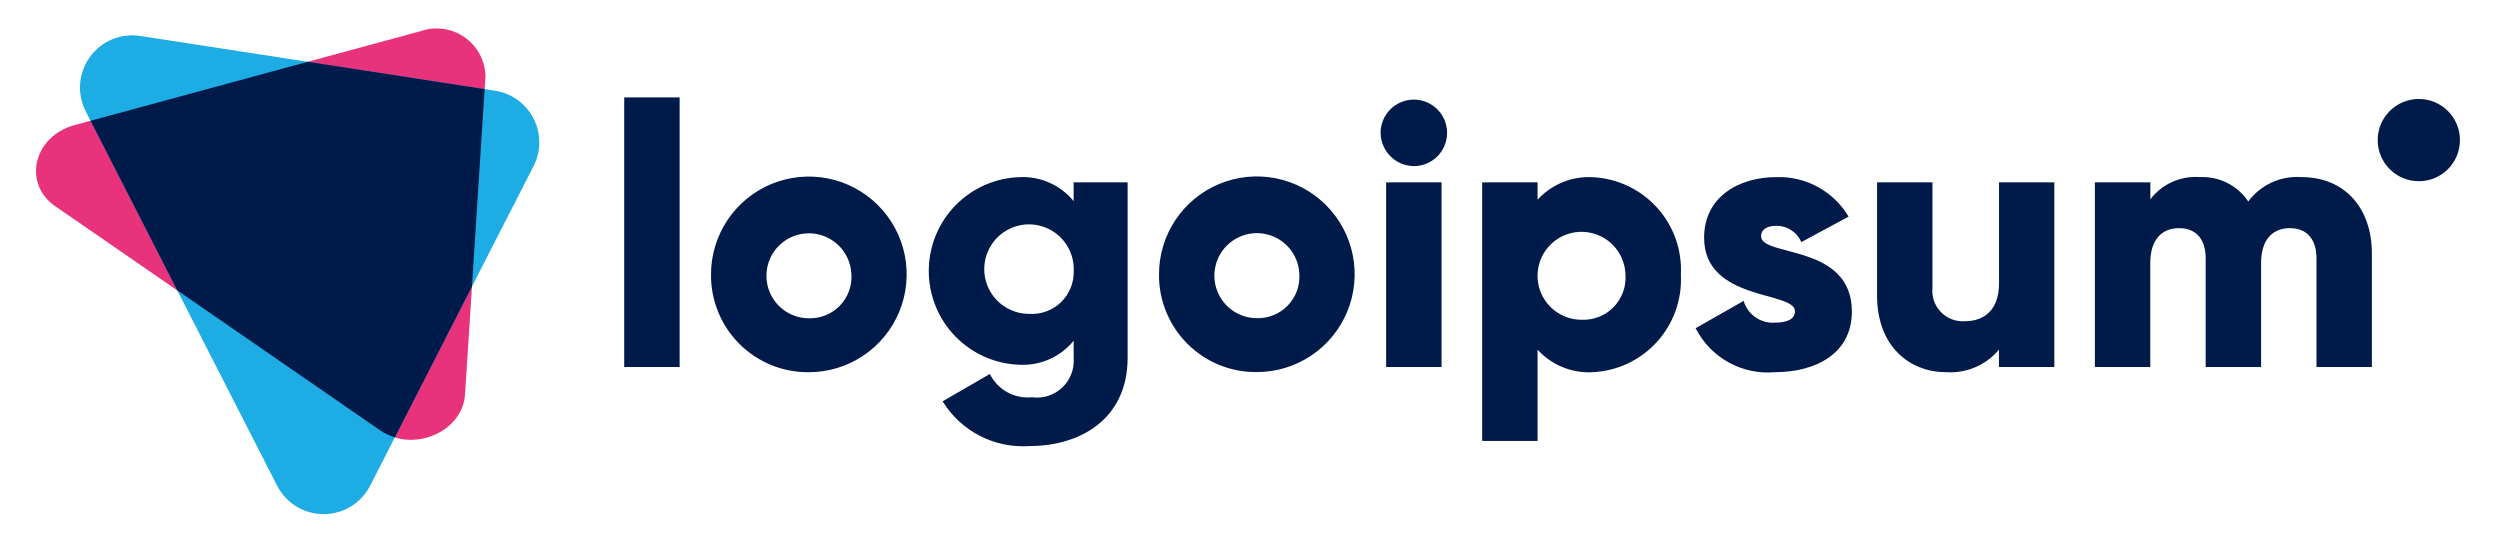
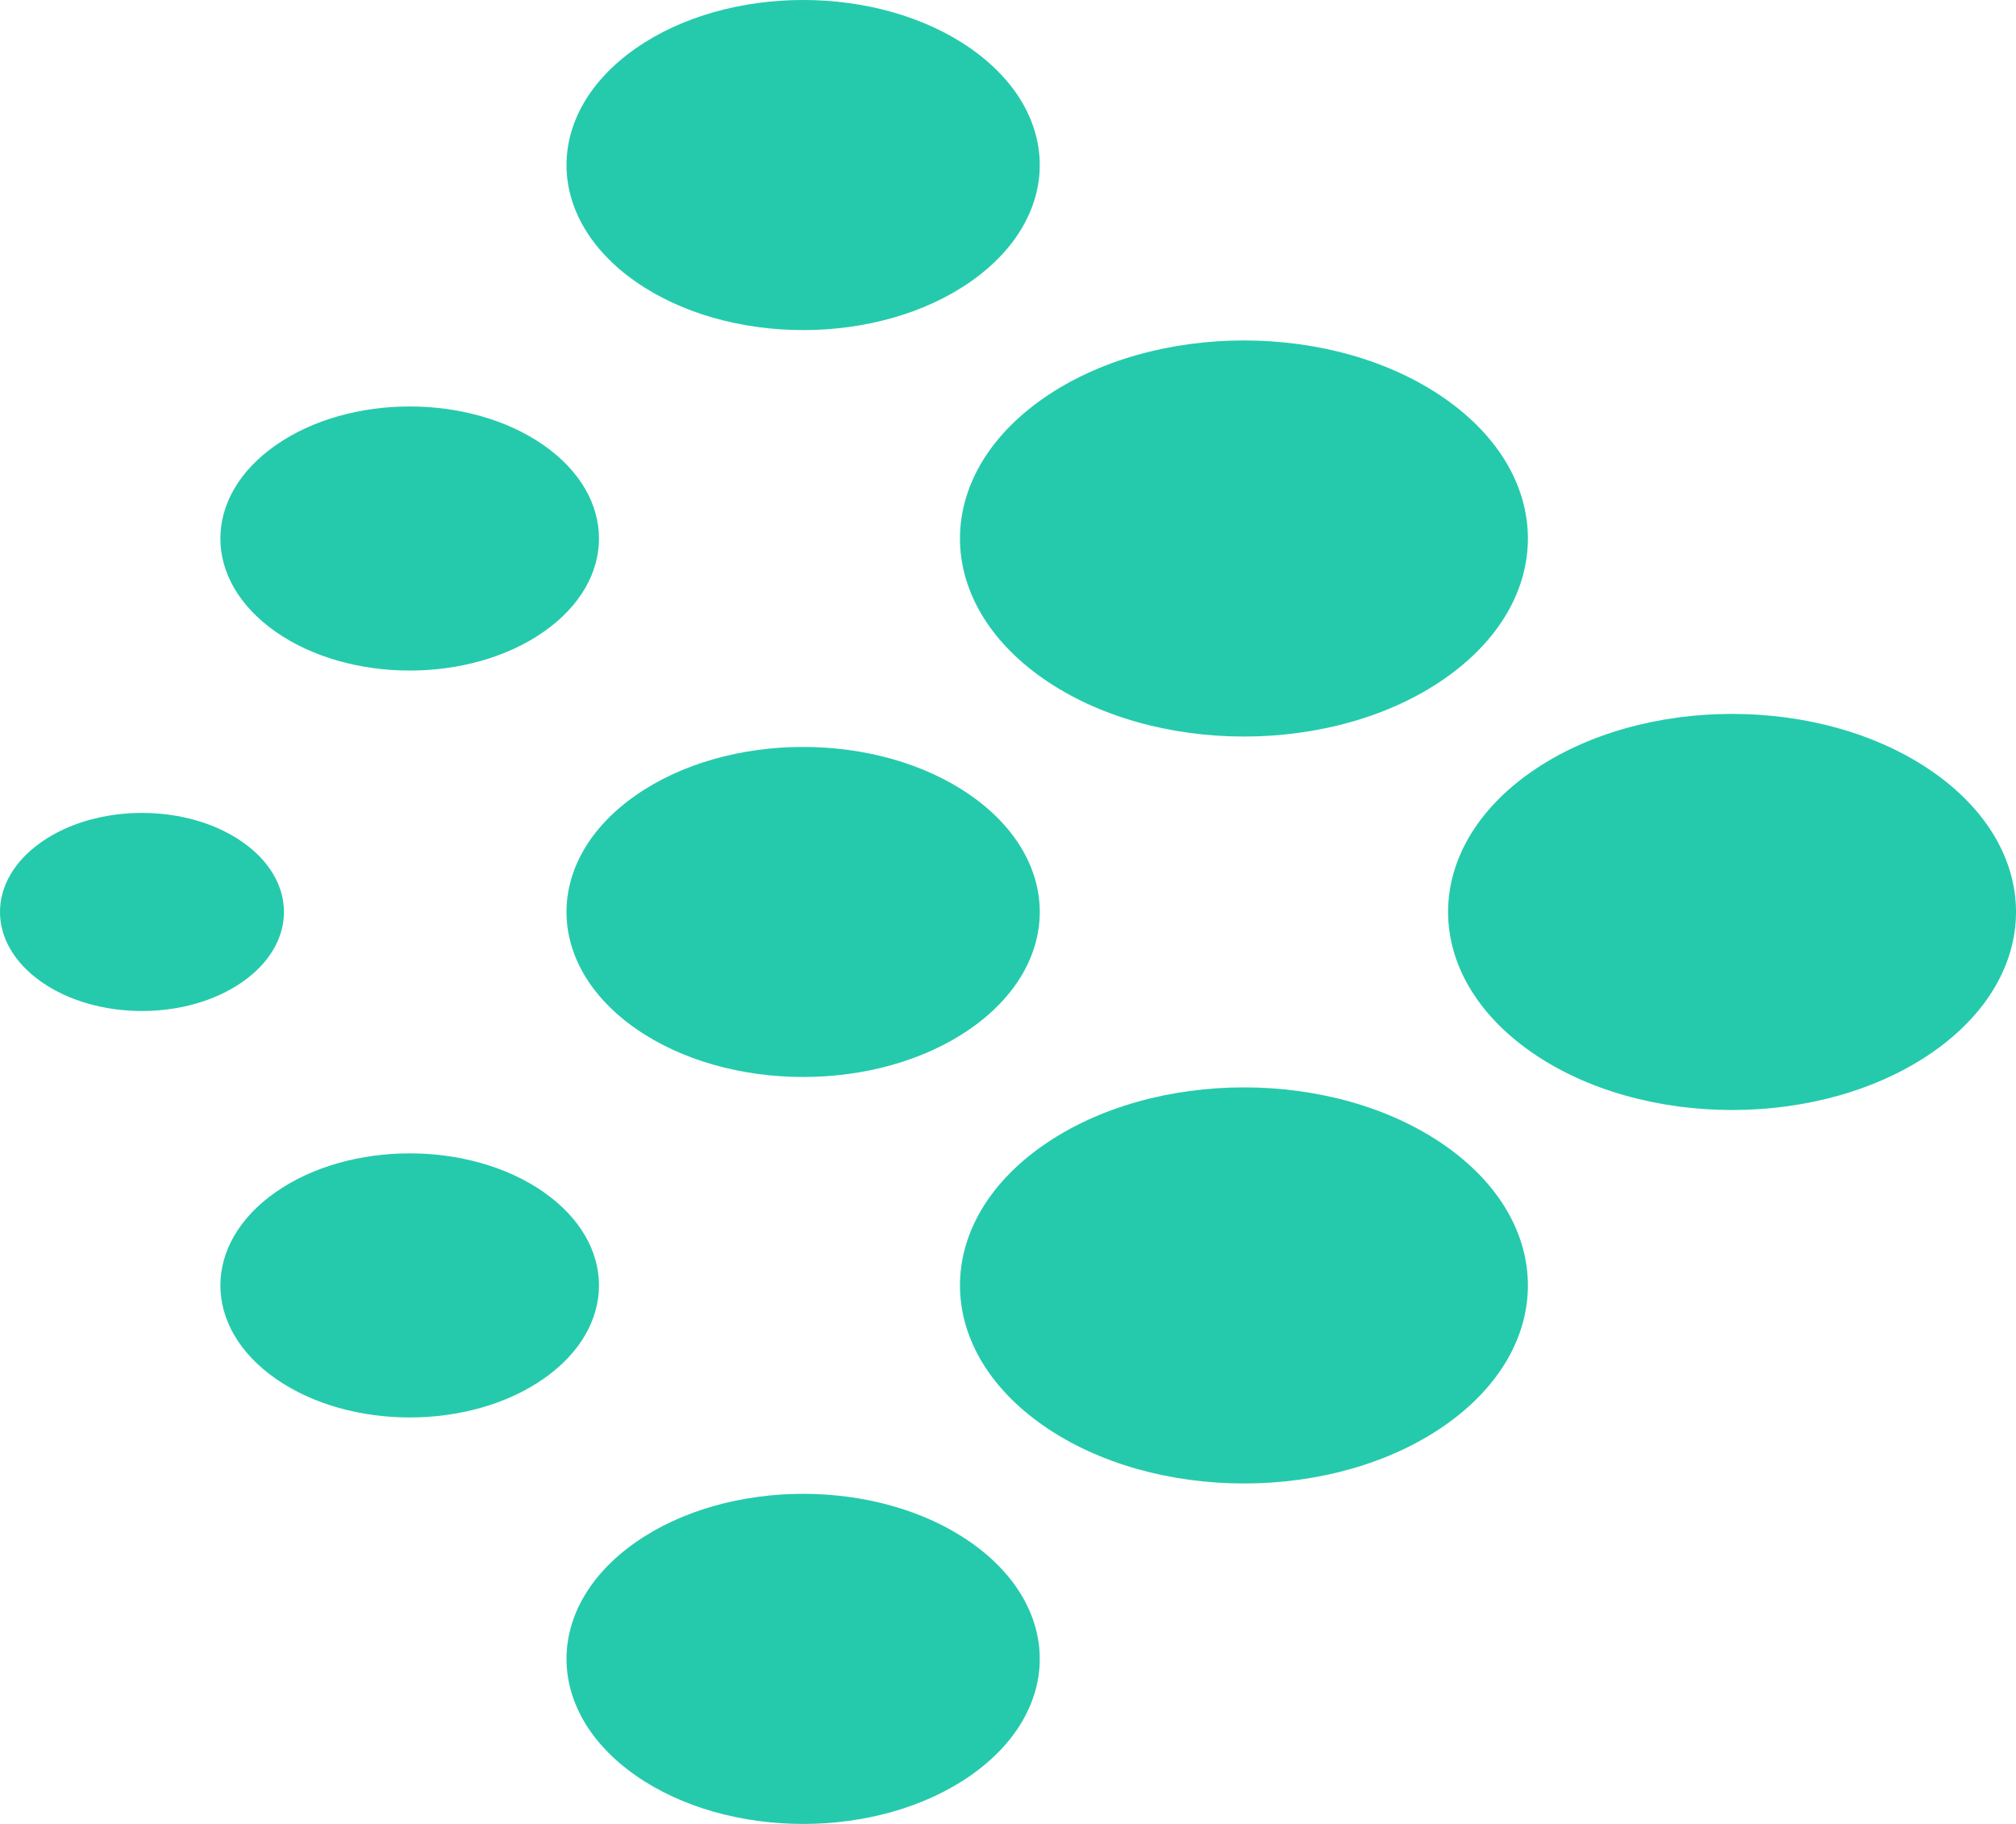
- <svg xmlns="http://www.w3.org/2000/svg" id="logo-12" width="138" height="30" viewBox="0 0 138 30" fill="none">
-   <path d="M20.99 23.759L3.05 11.384C1.232 10.13 1.85 7.519 4.117 6.905L23.184 1.73C23.588 1.584 24.021 1.537 24.447 1.592C24.872 1.647 25.279 1.803 25.633 2.047C25.986 2.29 26.276 2.615 26.48 2.993C26.683 3.371 26.792 3.793 26.8 4.222L25.67 21.771C25.536 23.854 22.808 25.013 20.99 23.759Z" class="ccompli2" fill="#E9327C" />
-   <path d="M15.3 26.814L4.731 6.145C4.489 5.672 4.383 5.142 4.424 4.612C4.464 4.083 4.651 3.575 4.962 3.145C5.273 2.714 5.696 2.378 6.186 2.173C6.676 1.969 7.213 1.903 7.738 1.984L27.325 5.007C27.776 5.077 28.204 5.252 28.574 5.52C28.944 5.787 29.245 6.138 29.452 6.544C29.66 6.951 29.768 7.4 29.768 7.857C29.768 8.313 29.66 8.763 29.452 9.169L20.429 26.815C20.187 27.287 19.819 27.682 19.367 27.958C18.914 28.234 18.394 28.38 17.864 28.38C17.334 28.38 16.814 28.234 16.362 27.958C15.909 27.681 15.542 27.286 15.3 26.814V26.814Z" class="ccompli1" fill="#1DACE3" />
-   <path d="M26.752 4.918L16.988 3.411L5 6.666L9.785 16.027L20.99 23.759C21.237 23.928 21.509 24.057 21.796 24.142L26.052 15.819L26.752 4.918Z" class="ccustom" fill="#001A49" />
-   <path d="M76.209 7.334C76.209 6.971 76.317 6.616 76.518 6.315C76.72 6.013 77.007 5.778 77.342 5.639C77.677 5.5 78.046 5.463 78.402 5.534C78.758 5.605 79.085 5.78 79.341 6.036C79.598 6.293 79.773 6.62 79.844 6.976C79.915 7.332 79.878 7.701 79.739 8.036C79.6 8.372 79.365 8.658 79.064 8.86C78.762 9.061 78.407 9.169 78.044 9.169C77.559 9.164 77.095 8.969 76.752 8.626C76.409 8.283 76.214 7.819 76.209 7.334V7.334ZM76.515 10.066H79.574V20.26H76.515V10.066Z" class="ccustom" fill="#001A49" />
-   <path d="M92.784 15.163C92.82 15.837 92.721 16.511 92.496 17.147C92.269 17.782 91.92 18.367 91.467 18.868C91.015 19.368 90.467 19.774 89.857 20.062C89.247 20.35 88.586 20.514 87.912 20.546C87.345 20.577 86.778 20.481 86.253 20.266C85.727 20.051 85.256 19.722 84.874 19.302V24.338H81.816V10.066H84.874V11.024C85.257 10.604 85.728 10.275 86.253 10.06C86.778 9.845 87.345 9.75 87.912 9.781C88.586 9.812 89.247 9.977 89.857 10.265C90.467 10.553 91.014 10.959 91.467 11.459C91.92 11.959 92.269 12.544 92.496 13.179C92.721 13.815 92.82 14.489 92.784 15.163ZM89.726 15.163C89.714 14.686 89.561 14.223 89.287 13.832C89.014 13.441 88.63 13.139 88.186 12.965C87.742 12.79 87.255 12.751 86.789 12.851C86.322 12.952 85.895 13.188 85.562 13.53C85.229 13.871 85.004 14.304 84.915 14.773C84.826 15.242 84.878 15.727 85.063 16.167C85.249 16.607 85.56 16.982 85.958 17.246C86.356 17.51 86.823 17.651 87.3 17.651C87.628 17.666 87.955 17.611 88.26 17.49C88.565 17.37 88.842 17.186 89.071 16.951C89.3 16.716 89.477 16.435 89.59 16.127C89.703 15.819 89.749 15.49 89.726 15.163V15.163Z" class="ccustom" fill="#001A49" />
-   <path d="M102.223 17.2C102.223 19.545 100.184 20.544 97.982 20.544C97.093 20.625 96.199 20.436 95.418 20.003C94.636 19.571 94.003 18.914 93.599 18.117L96.249 16.609C96.357 16.977 96.588 17.297 96.903 17.516C97.219 17.734 97.6 17.838 97.982 17.809C98.716 17.809 99.082 17.584 99.082 17.177C99.082 16.055 94.067 16.647 94.067 13.119C94.067 10.897 95.942 9.776 98.067 9.776C98.864 9.751 99.653 9.94 100.352 10.324C101.052 10.707 101.635 11.271 102.042 11.957L99.433 13.364C99.319 13.096 99.129 12.868 98.886 12.708C98.643 12.548 98.358 12.463 98.067 12.464C97.537 12.464 97.211 12.664 97.211 13.035C97.208 14.205 102.223 13.43 102.223 17.2Z" class="ccustom" fill="#001A49" />
-   <path d="M113.4 10.066V20.26H110.342V19.3C109.989 19.723 109.54 20.056 109.033 20.272C108.527 20.489 107.976 20.582 107.426 20.544C105.367 20.544 103.614 19.076 103.614 16.323V10.066H106.672V15.877C106.646 16.12 106.674 16.366 106.753 16.597C106.832 16.828 106.96 17.039 107.129 17.216C107.298 17.393 107.503 17.53 107.73 17.619C107.958 17.709 108.202 17.747 108.446 17.732C109.567 17.732 110.346 17.08 110.346 15.632V10.066H113.4Z" class="ccustom" fill="#001A49" />
-   <path d="M130.928 14V20.26H127.87V14.266C127.87 13.247 127.38 12.594 126.402 12.594C125.382 12.594 124.812 13.308 124.812 14.511V20.26H121.753V14.266C121.753 13.247 121.264 12.594 120.285 12.594C119.266 12.594 118.695 13.308 118.695 14.511V20.26H115.637V10.066H118.7V11C119.017 10.584 119.433 10.254 119.91 10.041C120.387 9.827 120.911 9.736 121.432 9.777C121.955 9.751 122.477 9.862 122.945 10.098C123.413 10.333 123.812 10.686 124.103 11.122C124.442 10.666 124.891 10.303 125.408 10.068C125.925 9.833 126.494 9.733 127.06 9.777C129.4 9.781 130.928 11.452 130.928 14Z" class="ccustom" fill="#001A49" />
-   <path d="M133.519 10.003C134.773 10.003 135.789 8.987 135.789 7.733C135.789 6.479 134.773 5.463 133.519 5.463C132.265 5.463 131.249 6.479 131.249 7.733C131.249 8.987 132.265 10.003 133.519 10.003Z" class="ccustom" fill="#001A49" />
-   <path d="M34.457 5.377H37.516V20.26H34.457V5.377ZM39.248 15.163C39.245 14.094 39.559 13.049 40.15 12.158C40.741 11.268 41.583 10.573 42.57 10.162C43.556 9.751 44.642 9.641 45.691 9.848C46.74 10.054 47.703 10.567 48.46 11.322C49.217 12.076 49.733 13.038 49.943 14.086C50.153 15.134 50.047 16.221 49.639 17.209C49.23 18.196 48.538 19.041 47.65 19.635C46.761 20.229 45.717 20.546 44.648 20.546C43.938 20.553 43.234 20.42 42.577 20.152C41.919 19.884 41.322 19.488 40.819 18.987C40.316 18.486 39.918 17.89 39.648 17.233C39.379 16.577 39.243 15.873 39.248 15.163V15.163ZM46.996 15.163C46.984 14.702 46.836 14.255 46.572 13.877C46.307 13.5 45.936 13.209 45.507 13.04C45.078 12.872 44.608 12.834 44.157 12.932C43.706 13.029 43.294 13.257 42.972 13.587C42.651 13.918 42.433 14.335 42.348 14.788C42.262 15.242 42.312 15.71 42.491 16.135C42.67 16.56 42.971 16.922 43.355 17.178C43.739 17.433 44.19 17.569 44.651 17.569C44.967 17.578 45.281 17.521 45.574 17.403C45.867 17.285 46.132 17.107 46.353 16.881C46.573 16.654 46.745 16.385 46.856 16.09C46.968 15.794 47.017 15.478 47 15.163H46.996ZM62.245 10.063V19.748C62.245 23.173 59.574 24.62 56.863 24.62C55.909 24.692 54.953 24.5 54.101 24.065C53.248 23.63 52.532 22.968 52.031 22.153L54.64 20.644C54.851 21.069 55.186 21.42 55.602 21.65C56.017 21.88 56.493 21.977 56.965 21.929C57.267 21.97 57.573 21.943 57.863 21.85C58.153 21.756 58.417 21.599 58.638 21.39C58.859 21.181 59.03 20.925 59.138 20.64C59.247 20.356 59.29 20.051 59.265 19.748V18.81C58.907 19.248 58.451 19.596 57.934 19.826C57.417 20.056 56.853 20.162 56.288 20.135C54.943 20.093 53.666 19.529 52.729 18.563C51.792 17.596 51.268 16.303 51.268 14.957C51.268 13.61 51.792 12.317 52.729 11.35C53.666 10.384 54.943 9.82 56.288 9.778C56.853 9.751 57.417 9.857 57.934 10.087C58.451 10.317 58.907 10.665 59.265 11.103V10.063H62.245ZM59.269 14.956C59.289 14.464 59.162 13.976 58.903 13.557C58.644 13.138 58.265 12.806 57.816 12.603C57.367 12.401 56.867 12.337 56.382 12.421C55.896 12.505 55.447 12.732 55.091 13.073C54.735 13.414 54.49 13.854 54.386 14.335C54.283 14.817 54.325 15.319 54.509 15.776C54.693 16.233 55.009 16.625 55.418 16.901C55.826 17.177 56.307 17.325 56.8 17.325C57.121 17.348 57.444 17.303 57.747 17.193C58.05 17.084 58.326 16.912 58.559 16.689C58.791 16.466 58.975 16.197 59.097 15.899C59.219 15.601 59.278 15.281 59.269 14.959V14.956ZM63.977 15.156C63.974 14.087 64.287 13.041 64.879 12.151C65.47 11.261 66.312 10.566 67.299 10.155C68.285 9.744 69.371 9.634 70.42 9.841C71.469 10.047 72.432 10.56 73.189 11.315C73.946 12.069 74.462 13.031 74.672 14.079C74.882 15.127 74.776 16.214 74.368 17.201C73.959 18.189 73.267 19.034 72.379 19.628C71.49 20.222 70.446 20.539 69.377 20.539C68.668 20.547 67.964 20.413 67.307 20.146C66.65 19.878 66.053 19.483 65.55 18.983C65.048 18.482 64.65 17.887 64.38 17.231C64.109 16.575 63.973 15.872 63.977 15.163V15.156ZM71.725 15.156C71.713 14.695 71.566 14.247 71.301 13.869C71.036 13.491 70.665 13.2 70.236 13.032C69.806 12.863 69.336 12.825 68.885 12.923C68.434 13.02 68.022 13.248 67.7 13.579C67.378 13.909 67.16 14.327 67.075 14.78C66.989 15.234 67.039 15.703 67.218 16.128C67.398 16.553 67.698 16.916 68.083 17.171C68.467 17.426 68.919 17.562 69.38 17.562C69.695 17.57 70.008 17.514 70.3 17.395C70.592 17.277 70.856 17.1 71.076 16.874C71.296 16.649 71.468 16.381 71.579 16.086C71.691 15.792 71.741 15.477 71.725 15.163V15.156Z" class="ccustom" fill="#001A49" />
+ <svg xmlns="http://www.w3.org/2000/svg" id="logo-37" width="42" height="38" viewBox="0 0 42 38" fill="none">
+   <path d="M5.747 28.726C7.287 29.8 9.784 29.8 11.324 28.726C12.864 27.652 12.864 25.91 11.324 24.835C9.784 23.761 7.287 23.761 5.747 24.835C4.206 25.91 4.206 27.652 5.747 28.726Z" class="ccustom" fill="#25CAAC" />
+   <path d="M21.732 14.137C24.043 15.748 27.788 15.748 30.098 14.137C32.409 12.526 32.409 9.913 30.098 8.302C27.788 6.69 24.043 6.69 21.732 8.302C19.422 9.913 19.422 12.526 21.732 14.137Z" class="ccustom" fill="#25CAAC" />
+   <path d="M13.246 21.431C15.172 22.774 18.293 22.774 20.218 21.431C22.143 20.089 22.143 17.911 20.218 16.569C18.293 15.226 15.172 15.226 13.246 16.569C11.321 17.911 11.321 20.089 13.246 21.431Z" class="ccustom" fill="#25CAAC" />
+   <path d="M0.866 20.459C2.021 21.265 3.894 21.265 5.049 20.459C6.205 19.653 6.205 18.347 5.049 17.541C3.894 16.735 2.021 16.735 0.866 17.541C-0.289 18.347 -0.289 19.653 0.866 20.459Z" class="ccustom" fill="#25CAAC" />
+   <path d="M13.246 5.87C15.172 7.213 18.293 7.213 20.218 5.87C22.143 4.527 22.143 2.35 20.218 1.007C18.293 -0.336 15.172 -0.336 13.246 1.007C11.321 2.35 11.321 4.527 13.246 5.87Z" class="ccustom" fill="#25CAAC" />
+   <path d="M5.747 13.165C7.287 14.239 9.784 14.239 11.324 13.165C12.864 12.09 12.864 10.348 11.324 9.274C9.784 8.2 7.287 8.2 5.747 9.274C4.206 10.348 4.206 12.09 5.747 13.165Z" class="ccustom" fill="#25CAAC" />
+   <path d="M13.246 36.993C15.172 38.336 18.293 38.336 20.218 36.993C22.143 35.65 22.143 33.473 20.218 32.13C18.293 30.787 15.172 30.787 13.246 32.13C11.321 33.473 11.321 35.65 13.246 36.993Z" class="ccustom" fill="#25CAAC" />
+   <path d="M31.901 21.918C34.211 23.529 37.957 23.529 40.267 21.918C42.578 20.306 42.578 17.694 40.267 16.082C37.957 14.471 34.211 14.471 31.901 16.082C29.591 17.694 29.591 20.306 31.901 21.918Z" class="ccustom" fill="#25CAAC" />
+   <path d="M21.732 29.698C24.043 31.31 27.788 31.31 30.098 29.698C32.409 28.087 32.409 25.474 30.098 23.863C27.788 22.252 24.043 22.252 21.732 23.863C19.422 25.474 19.422 28.087 21.732 29.698Z" class="ccustom" fill="#25CAAC" />
</svg>
